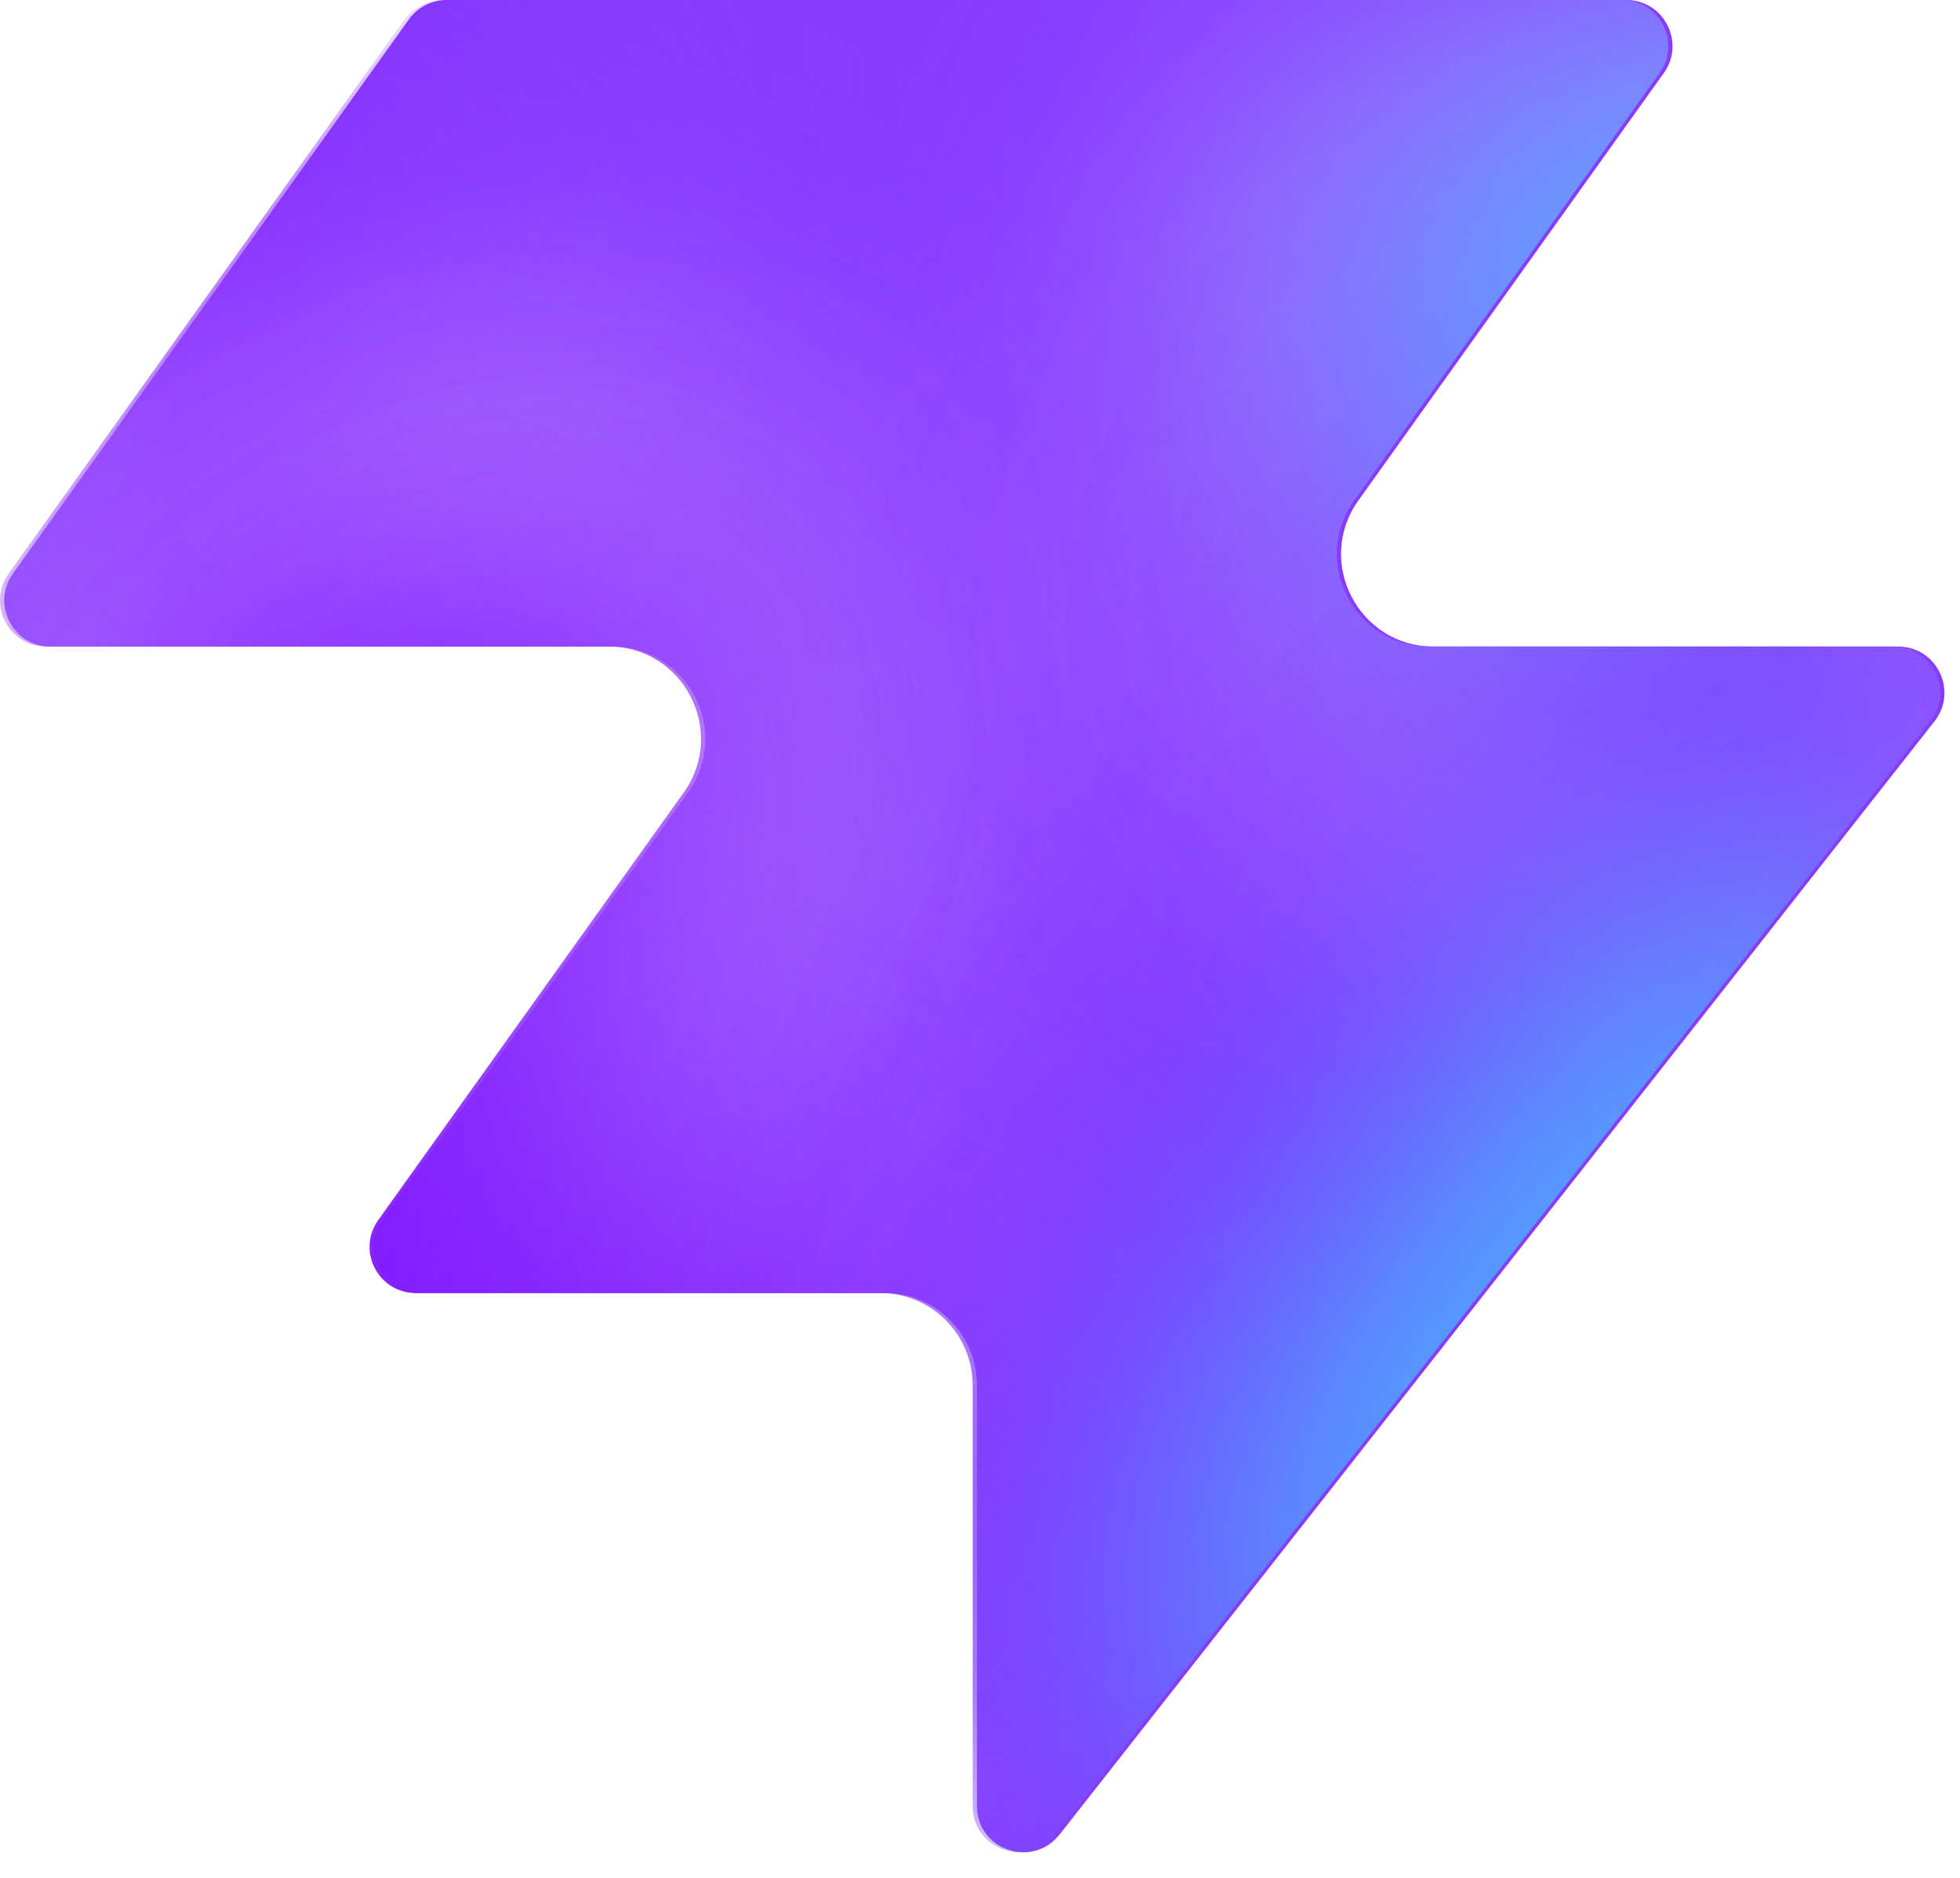
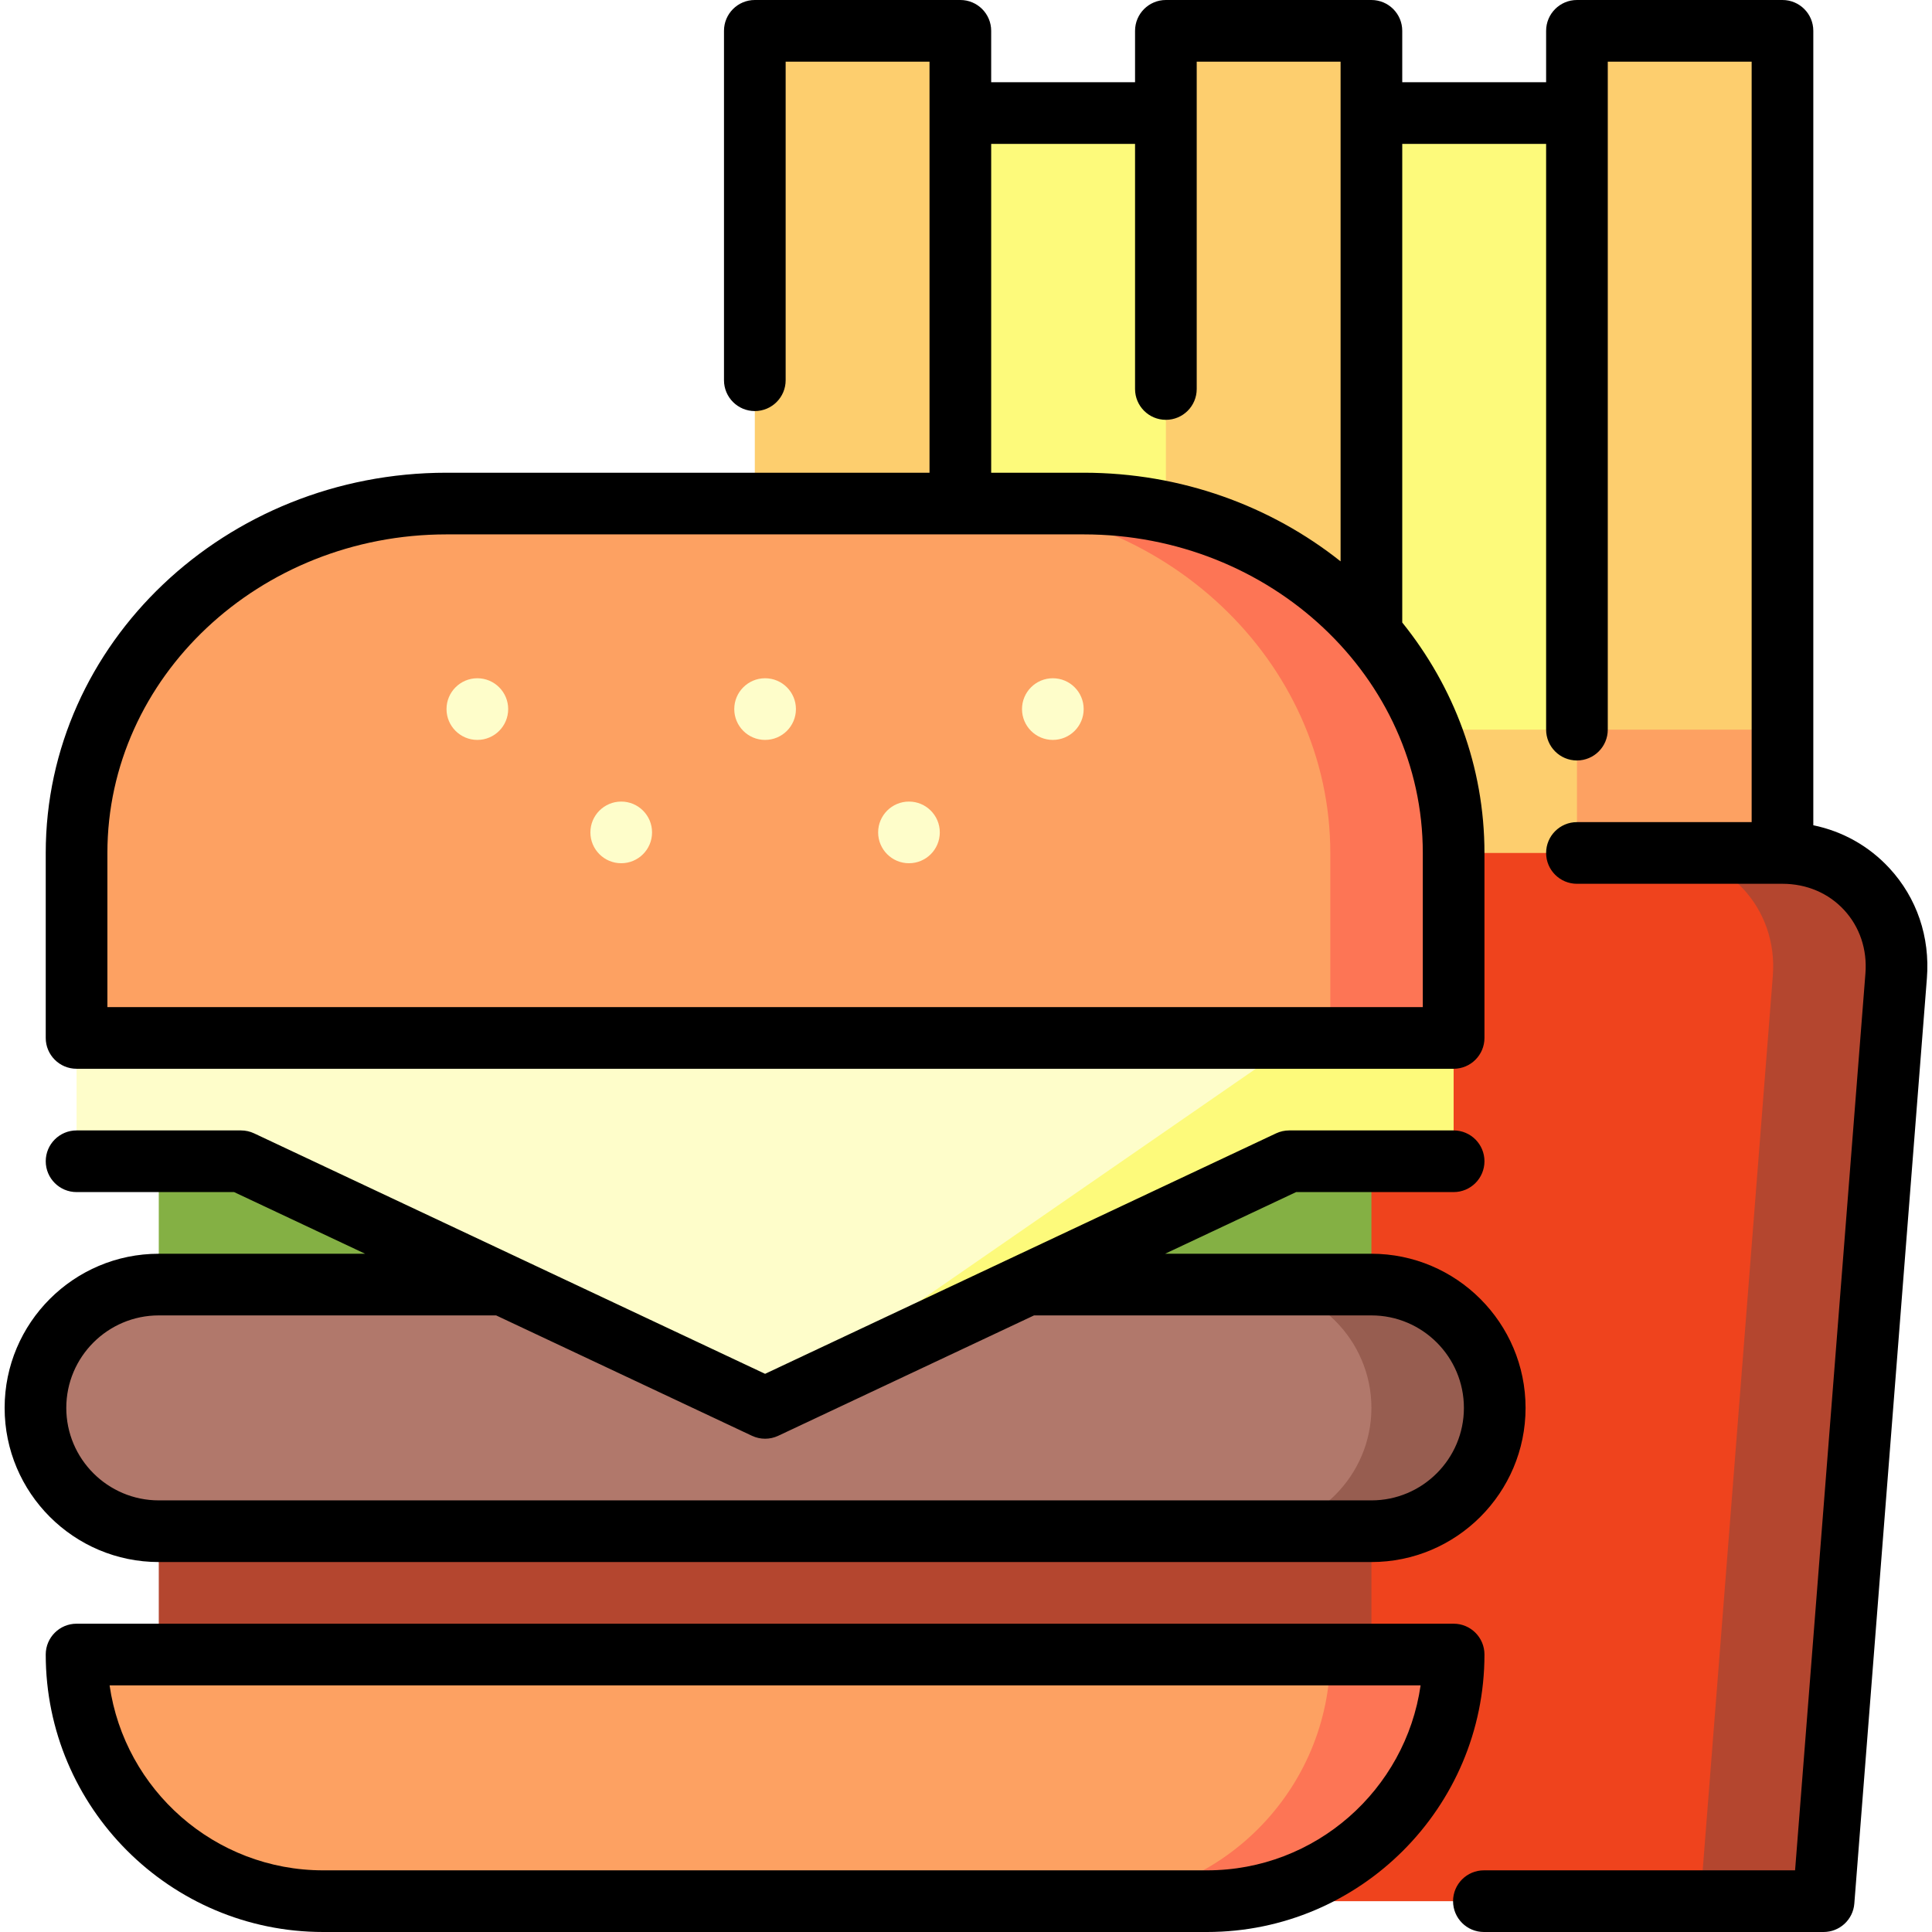
- <svg xmlns="http://www.w3.org/2000/svg" width="48" height="46" fill="none" viewBox="0 0 48 46">
-   <path fill="#863bff" d="M25.946 44.938c-.664.845-2.021.375-2.021-.698V33.937a2.26 2.26 0 0 0-2.262-2.262H10.287c-.92 0-1.456-1.04-.92-1.788l7.48-10.471c1.07-1.497 0-3.578-1.842-3.578H1.237c-.92 0-1.456-1.04-.92-1.788L10.013.474c.214-.297.556-.474.92-.474h28.894c.92 0 1.456 1.04.92 1.788l-7.48 10.471c-1.07 1.498 0 3.579 1.842 3.579h11.377c.943 0 1.473 1.088.89 1.83L25.947 44.94z" style="fill:#863bff;fill:color(display-p3 .525 .23 1);fill-opacity:1" />
-   <mask id="a" width="48" height="46" x="0" y="0" maskUnits="userSpaceOnUse" style="mask-type:alpha">
-     <path fill="#000" d="M25.842 44.938c-.664.844-2.021.375-2.021-.698V33.937a2.26 2.26 0 0 0-2.262-2.262H10.183c-.92 0-1.456-1.04-.92-1.788l7.48-10.471c1.07-1.498 0-3.579-1.842-3.579H1.133c-.92 0-1.456-1.04-.92-1.787L9.91.473c.214-.297.556-.474.92-.474h28.894c.92 0 1.456 1.04.92 1.788l-7.48 10.471c-1.07 1.498 0 3.578 1.842 3.578h11.377c.943 0 1.473 1.088.89 1.832L25.843 44.94z" style="fill:#000;fill-opacity:1" />
-   </mask>
-   <g mask="url(#a)">
-     <g filter="url(#b)">
-       <ellipse cx="5.508" cy="14.704" fill="#ede6ff" rx="5.508" ry="14.704" style="fill:#ede6ff;fill:color(display-p3 .927 .903 1);fill-opacity:1" transform="matrix(.00324 1 1 -.00324 -4.47 31.516)" />
-     </g>
-     <g filter="url(#c)">
-       <ellipse cx="10.399" cy="29.851" fill="#ede6ff" rx="10.399" ry="29.851" style="fill:#ede6ff;fill:color(display-p3 .927 .903 1);fill-opacity:1" transform="matrix(.00324 1 1 -.00324 -39.328 7.883)" />
-     </g>
-     <g filter="url(#d)">
-       <ellipse cx="5.508" cy="30.487" fill="#7e14ff" rx="5.508" ry="30.487" style="fill:#7e14ff;fill:color(display-p3 .492 .077 1);fill-opacity:1" transform="rotate(89.814 -25.913 -14.639)scale(1 -1)" />
-     </g>
-     <g filter="url(#e)">
-       <ellipse cx="5.508" cy="30.599" fill="#7e14ff" rx="5.508" ry="30.599" style="fill:#7e14ff;fill:color(display-p3 .492 .077 1);fill-opacity:1" transform="rotate(89.814 -32.644 -3.334)scale(1 -1)" />
-     </g>
-     <g filter="url(#f)">
-       <ellipse cx="5.508" cy="30.599" fill="#7e14ff" rx="5.508" ry="30.599" style="fill:#7e14ff;fill:color(display-p3 .492 .077 1);fill-opacity:1" transform="matrix(.00324 1 1 -.00324 -34.34 30.47)" />
-     </g>
-     <g filter="url(#g)">
-       <ellipse cx="14.072" cy="22.078" fill="#ede6ff" rx="14.072" ry="22.078" style="fill:#ede6ff;fill:color(display-p3 .927 .903 1);fill-opacity:1" transform="rotate(93.35 24.506 48.493)scale(-1 1)" />
-     </g>
-     <g filter="url(#h)">
-       <ellipse cx="3.47" cy="21.501" fill="#7e14ff" rx="3.47" ry="21.501" style="fill:#7e14ff;fill:color(display-p3 .492 .077 1);fill-opacity:1" transform="rotate(89.009 28.708 47.59)scale(-1 1)" />
-     </g>
-     <g filter="url(#i)">
-       <ellipse cx="3.47" cy="21.501" fill="#7e14ff" rx="3.47" ry="21.501" style="fill:#7e14ff;fill:color(display-p3 .492 .077 1);fill-opacity:1" transform="rotate(89.009 28.708 47.59)scale(-1 1)" />
-     </g>
-     <g filter="url(#j)">
-       <ellipse cx=".387" cy="8.972" fill="#7e14ff" rx="4.407" ry="29.108" style="fill:#7e14ff;fill:color(display-p3 .492 .077 1);fill-opacity:1" transform="rotate(39.51 .387 8.972)" />
-     </g>
-     <g filter="url(#k)">
-       <ellipse cx="47.523" cy="-6.092" fill="#7e14ff" rx="4.407" ry="29.108" style="fill:#7e14ff;fill:color(display-p3 .492 .077 1);fill-opacity:1" transform="rotate(37.892 47.523 -6.092)" />
-     </g>
-     <g filter="url(#l)">
-       <ellipse cx="41.412" cy="6.333" fill="#47bfff" rx="5.971" ry="9.665" style="fill:#47bfff;fill:color(display-p3 .28 .748 1);fill-opacity:1" transform="rotate(37.892 41.412 6.333)" />
-     </g>
-     <g filter="url(#m)">
-       <ellipse cx="-1.879" cy="38.332" fill="#7e14ff" rx="4.407" ry="29.108" style="fill:#7e14ff;fill:color(display-p3 .492 .077 1);fill-opacity:1" transform="rotate(37.892 -1.88 38.332)" />
-     </g>
-     <g filter="url(#n)">
-       <ellipse cx="-1.879" cy="38.332" fill="#7e14ff" rx="4.407" ry="29.108" style="fill:#7e14ff;fill:color(display-p3 .492 .077 1);fill-opacity:1" transform="rotate(37.892 -1.88 38.332)" />
-     </g>
-     <g filter="url(#o)">
-       <ellipse cx="35.651" cy="29.907" fill="#7e14ff" rx="4.407" ry="29.108" style="fill:#7e14ff;fill:color(display-p3 .492 .077 1);fill-opacity:1" transform="rotate(37.892 35.651 29.907)" />
-     </g>
-     <g filter="url(#p)">
-       <ellipse cx="38.418" cy="32.4" fill="#47bfff" rx="5.971" ry="15.297" style="fill:#47bfff;fill:color(display-p3 .28 .748 1);fill-opacity:1" transform="rotate(37.892 38.418 32.4)" />
-     </g>
+ <svg xmlns="http://www.w3.org/2000/svg" version="1.1" id="Capa_1" viewBox="0 0 470 470" xml:space="preserve" width="512" height="512">
+   <g>
+     <polygon style="fill:#FDFA7B;" points="383.626,27.5 333.626,27.5 308.626,102.5 283.626,27.5 233.626,27.5 213.626,197.5    403.626,197.5  " />
+     <polygon style="fill:#FDCE6E;" points="203.626,177.5 233.626,237.5 383.626,237.5 413.626,177.5  " />
+     <polygon style="fill:#FDA162;" points="433.626,177.5 433.626,237.5 383.626,237.5 383.626,177.5 408.626,157.5  " />
+     <polygon style="fill:#FDA162;" points="333.626,177.5 333.626,237.5 283.626,237.5 283.626,177.5 308.626,157.5  " />
+     <polygon style="fill:#FDA162;" points="233.626,177.5 233.626,237.5 183.626,237.5 183.626,177.5 208.626,157.5  " />
+     <rect x="383.626" y="7.5" style="fill:#FDCE6E;" width="50" height="170" />
+     <rect x="283.626" y="7.5" style="fill:#FDCE6E;" width="50" height="170" />
+     <rect x="183.626" y="7.5" style="fill:#FDCE6E;" width="50" height="170" />
+     <path style="fill:#B4462F;" d="M433.626,207.5h-30l10,255h30l17.65-225.09C462.566,220.96,450.126,207.5,433.626,207.5z" />
+     <path style="fill:#EF431D;" d="M403.626,207.5c16.5,0,28.94,13.46,27.65,29.91l-17.65,225.09h-240l-17.65-225.09   c-1.29-16.45,11.15-29.91,27.65-29.91H403.626z" />
+     <rect x="38.626" y="362.5" style="fill:#B4462F;" width="295" height="50" />
+     <rect x="38.626" y="272.5" style="fill:#84B044;" width="295" height="50" />
+     <path style="fill:#975D50;" d="M333.626,312.5h-30v60h30c16.5,0,30-13.5,30-30S350.126,312.5,333.626,312.5z" />
+     <path style="fill:#B1786B;" d="M303.626,312.5c16.5,0,30,13.5,30,30s-13.5,30-30,30h-265c-16.5,0-30-13.5-30-30s13.5-30,30-30   H303.626z" />
+     <path style="fill:#FD7555;" d="M323.626,402.5l-60,60h30c33.14,0,60-26.86,60-60H323.626z" />
+     <polygon style="fill:#FDFA7B;" points="353.626,252.5 353.626,282.5 313.626,282.5 186.126,342.5 186.126,222.5  " />
+     <polygon style="fill:#FEFDCA;" points="316.346,252.5 186.126,342.5 58.626,282.5 18.626,282.5 18.626,252.5 186.126,222.5  " />
+     <path style="fill:#FD7555;" d="M263.626,122.5h-30l90,130h30v-45C353.626,160.75,313.126,122.5,263.626,122.5z" />
+     <path style="fill:#FDA162;" d="M18.626,402.5h305c0,33.14-26.86,60-60,60h-185C45.486,462.5,18.626,435.64,18.626,402.5z" />
+     <path style="fill:#FDA162;" d="M323.626,207.5v45l-305,0v-45c0-46.75,40.5-85,90-85l125,0   C283.126,122.5,323.626,160.75,323.626,207.5z" />
+     <circle style="fill:#FEFDCA;" cx="116.126" cy="172.5" r="7.5" />
+     <circle style="fill:#FEFDCA;" cx="151.126" cy="202.5" r="7.5" />
+     <circle style="fill:#FEFDCA;" cx="221.126" cy="202.5" r="7.5" />
+     <circle style="fill:#FEFDCA;" cx="186.126" cy="172.5" r="7.5" />
+     <circle style="fill:#FEFDCA;" cx="256.126" cy="172.5" r="7.5" />
+     <path d="M459.631,211.194c-4.978-5.385-11.382-8.962-18.505-10.433V7.5c0-4.142-3.357-7.5-7.5-7.5h-50c-4.143,0-7.5,3.358-7.5,7.5   V20h-35V7.5c0-4.142-3.357-7.5-7.5-7.5h-50c-4.143,0-7.5,3.358-7.5,7.5V20h-35V7.5c0-4.142-3.357-7.5-7.5-7.5h-50   c-4.142,0-7.5,3.358-7.5,7.5v85c0,4.142,3.358,7.5,7.5,7.5s7.5-3.358,7.5-7.5V15h35v100h-117.5c-53.762,0-97.5,41.495-97.5,92.5v45   c0,4.142,3.358,7.5,7.5,7.5h335c4.143,0,7.5-3.358,7.5-7.5v-45c0-21.059-7.461-40.492-20-56.057V35h35v142.5   c0,4.142,3.357,7.5,7.5,7.5s7.5-3.358,7.5-7.5V15h35v185h-42.5c-4.143,0-7.5,3.358-7.5,7.5s3.357,7.5,7.5,7.5h50   c5.865,0,11.189,2.265,14.991,6.377c3.803,4.113,5.645,9.598,5.186,15.445L436.692,455h-75.704c-4.143,0-7.5,3.358-7.5,7.5   s3.357,7.5,7.5,7.5h82.639c3.915,0,7.171-3.011,7.477-6.914l17.654-225.092C469.547,227.93,466.306,218.412,459.631,211.194z    M241.126,35h35v59.632c0,4.142,3.357,7.5,7.5,7.5s7.5-3.358,7.5-7.5V15h35v121.563C309.191,123.111,287.39,115,263.626,115h-22.5   V35z M346.126,245h-320v-37.5c0-42.734,37.009-77.5,82.5-77.5h155c45.49,0,82.5,34.766,82.5,77.5V245z" />
+     <path d="M353.626,395h-335c-4.142,0-7.5,3.358-7.5,7.5c0,37.22,30.28,67.5,67.5,67.5h215c37.22,0,67.5-30.28,67.5-67.5   C361.126,398.358,357.769,395,353.626,395z M293.626,455h-215c-26.402,0-48.315-19.591-51.966-45h318.932   C341.942,435.409,320.029,455,293.626,455z" />
+     <path d="M1.126,342.5c0,20.678,16.822,37.5,37.5,37.5h295c20.678,0,37.5-16.822,37.5-37.5s-16.822-37.5-37.5-37.5h-50.198   l31.875-15h38.323c4.143,0,7.5-3.358,7.5-7.5s-3.357-7.5-7.5-7.5h-40c-1.104,0-2.194,0.244-3.193,0.714l-124.307,58.497   L61.82,275.714c-0.999-0.47-2.089-0.714-3.193-0.714h-40c-4.142,0-7.5,3.358-7.5,7.5s3.358,7.5,7.5,7.5H56.95l31.875,15H38.626   C17.948,305,1.126,321.822,1.126,342.5z M182.933,349.286c1.011,0.476,2.102,0.714,3.193,0.714s2.182-0.238,3.193-0.714   L251.553,320h82.073c12.406,0,22.5,10.093,22.5,22.5s-10.094,22.5-22.5,22.5h-295c-12.407,0-22.5-10.093-22.5-22.5   s10.093-22.5,22.5-22.5H120.7L182.933,349.286z" />
  </g>
-   <defs>
-     <filter id="b" width="60.045" height="41.654" x="-19.77" y="16.149" color-interpolation-filters="sRGB" filterUnits="userSpaceOnUse">
-       <feFlood flood-opacity="0" result="BackgroundImageFix" />
-       <feBlend in="SourceGraphic" in2="BackgroundImageFix" result="shape" />
-       <feGaussianBlur result="effect1_foregroundBlur_2002_17158" stdDeviation="7.659" />
-     </filter>
-     <filter id="c" width="90.34" height="51.437" x="-54.613" y="-7.533" color-interpolation-filters="sRGB" filterUnits="userSpaceOnUse">
-       <feFlood flood-opacity="0" result="BackgroundImageFix" />
-       <feBlend in="SourceGraphic" in2="BackgroundImageFix" result="shape" />
-       <feGaussianBlur result="effect1_foregroundBlur_2002_17158" stdDeviation="7.659" />
-     </filter>
-     <filter id="d" width="79.355" height="29.4" x="-49.64" y="2.03" color-interpolation-filters="sRGB" filterUnits="userSpaceOnUse">
-       <feFlood flood-opacity="0" result="BackgroundImageFix" />
-       <feBlend in="SourceGraphic" in2="BackgroundImageFix" result="shape" />
-       <feGaussianBlur result="effect1_foregroundBlur_2002_17158" stdDeviation="4.596" />
-     </filter>
-     <filter id="e" width="79.579" height="29.4" x="-45.045" y="20.029" color-interpolation-filters="sRGB" filterUnits="userSpaceOnUse">
-       <feFlood flood-opacity="0" result="BackgroundImageFix" />
-       <feBlend in="SourceGraphic" in2="BackgroundImageFix" result="shape" />
-       <feGaussianBlur result="effect1_foregroundBlur_2002_17158" stdDeviation="4.596" />
-     </filter>
-     <filter id="f" width="79.579" height="29.4" x="-43.513" y="21.178" color-interpolation-filters="sRGB" filterUnits="userSpaceOnUse">
-       <feFlood flood-opacity="0" result="BackgroundImageFix" />
-       <feBlend in="SourceGraphic" in2="BackgroundImageFix" result="shape" />
-       <feGaussianBlur result="effect1_foregroundBlur_2002_17158" stdDeviation="4.596" />
-     </filter>
-     <filter id="g" width="74.749" height="58.852" x="15.756" y="-17.901" color-interpolation-filters="sRGB" filterUnits="userSpaceOnUse">
-       <feFlood flood-opacity="0" result="BackgroundImageFix" />
-       <feBlend in="SourceGraphic" in2="BackgroundImageFix" result="shape" />
-       <feGaussianBlur result="effect1_foregroundBlur_2002_17158" stdDeviation="7.659" />
-     </filter>
-     <filter id="h" width="61.377" height="25.362" x="23.548" y="2.284" color-interpolation-filters="sRGB" filterUnits="userSpaceOnUse">
-       <feFlood flood-opacity="0" result="BackgroundImageFix" />
-       <feBlend in="SourceGraphic" in2="BackgroundImageFix" result="shape" />
-       <feGaussianBlur result="effect1_foregroundBlur_2002_17158" stdDeviation="4.596" />
-     </filter>
-     <filter id="i" width="61.377" height="25.362" x="23.548" y="2.284" color-interpolation-filters="sRGB" filterUnits="userSpaceOnUse">
-       <feFlood flood-opacity="0" result="BackgroundImageFix" />
-       <feBlend in="SourceGraphic" in2="BackgroundImageFix" result="shape" />
-       <feGaussianBlur result="effect1_foregroundBlur_2002_17158" stdDeviation="4.596" />
-     </filter>
-     <filter id="j" width="56.045" height="63.649" x="-27.636" y="-22.853" color-interpolation-filters="sRGB" filterUnits="userSpaceOnUse">
-       <feFlood flood-opacity="0" result="BackgroundImageFix" />
-       <feBlend in="SourceGraphic" in2="BackgroundImageFix" result="shape" />
-       <feGaussianBlur result="effect1_foregroundBlur_2002_17158" stdDeviation="4.596" />
-     </filter>
-     <filter id="k" width="54.814" height="64.646" x="20.116" y="-38.415" color-interpolation-filters="sRGB" filterUnits="userSpaceOnUse">
-       <feFlood flood-opacity="0" result="BackgroundImageFix" />
-       <feBlend in="SourceGraphic" in2="BackgroundImageFix" result="shape" />
-       <feGaussianBlur result="effect1_foregroundBlur_2002_17158" stdDeviation="4.596" />
-     </filter>
-     <filter id="l" width="33.541" height="35.313" x="24.641" y="-11.323" color-interpolation-filters="sRGB" filterUnits="userSpaceOnUse">
-       <feFlood flood-opacity="0" result="BackgroundImageFix" />
-       <feBlend in="SourceGraphic" in2="BackgroundImageFix" result="shape" />
-       <feGaussianBlur result="effect1_foregroundBlur_2002_17158" stdDeviation="4.596" />
-     </filter>
-     <filter id="m" width="54.814" height="64.646" x="-29.286" y="6.009" color-interpolation-filters="sRGB" filterUnits="userSpaceOnUse">
-       <feFlood flood-opacity="0" result="BackgroundImageFix" />
-       <feBlend in="SourceGraphic" in2="BackgroundImageFix" result="shape" />
-       <feGaussianBlur result="effect1_foregroundBlur_2002_17158" stdDeviation="4.596" />
-     </filter>
-     <filter id="n" width="54.814" height="64.646" x="-29.286" y="6.009" color-interpolation-filters="sRGB" filterUnits="userSpaceOnUse">
-       <feFlood flood-opacity="0" result="BackgroundImageFix" />
-       <feBlend in="SourceGraphic" in2="BackgroundImageFix" result="shape" />
-       <feGaussianBlur result="effect1_foregroundBlur_2002_17158" stdDeviation="4.596" />
-     </filter>
-     <filter id="o" width="54.814" height="64.646" x="8.244" y="-2.416" color-interpolation-filters="sRGB" filterUnits="userSpaceOnUse">
-       <feFlood flood-opacity="0" result="BackgroundImageFix" />
-       <feBlend in="SourceGraphic" in2="BackgroundImageFix" result="shape" />
-       <feGaussianBlur result="effect1_foregroundBlur_2002_17158" stdDeviation="4.596" />
-     </filter>
-     <filter id="p" width="39.409" height="43.623" x="18.713" y="10.588" color-interpolation-filters="sRGB" filterUnits="userSpaceOnUse">
-       <feFlood flood-opacity="0" result="BackgroundImageFix" />
-       <feBlend in="SourceGraphic" in2="BackgroundImageFix" result="shape" />
-       <feGaussianBlur result="effect1_foregroundBlur_2002_17158" stdDeviation="4.596" />
-     </filter>
-   </defs>
</svg>
